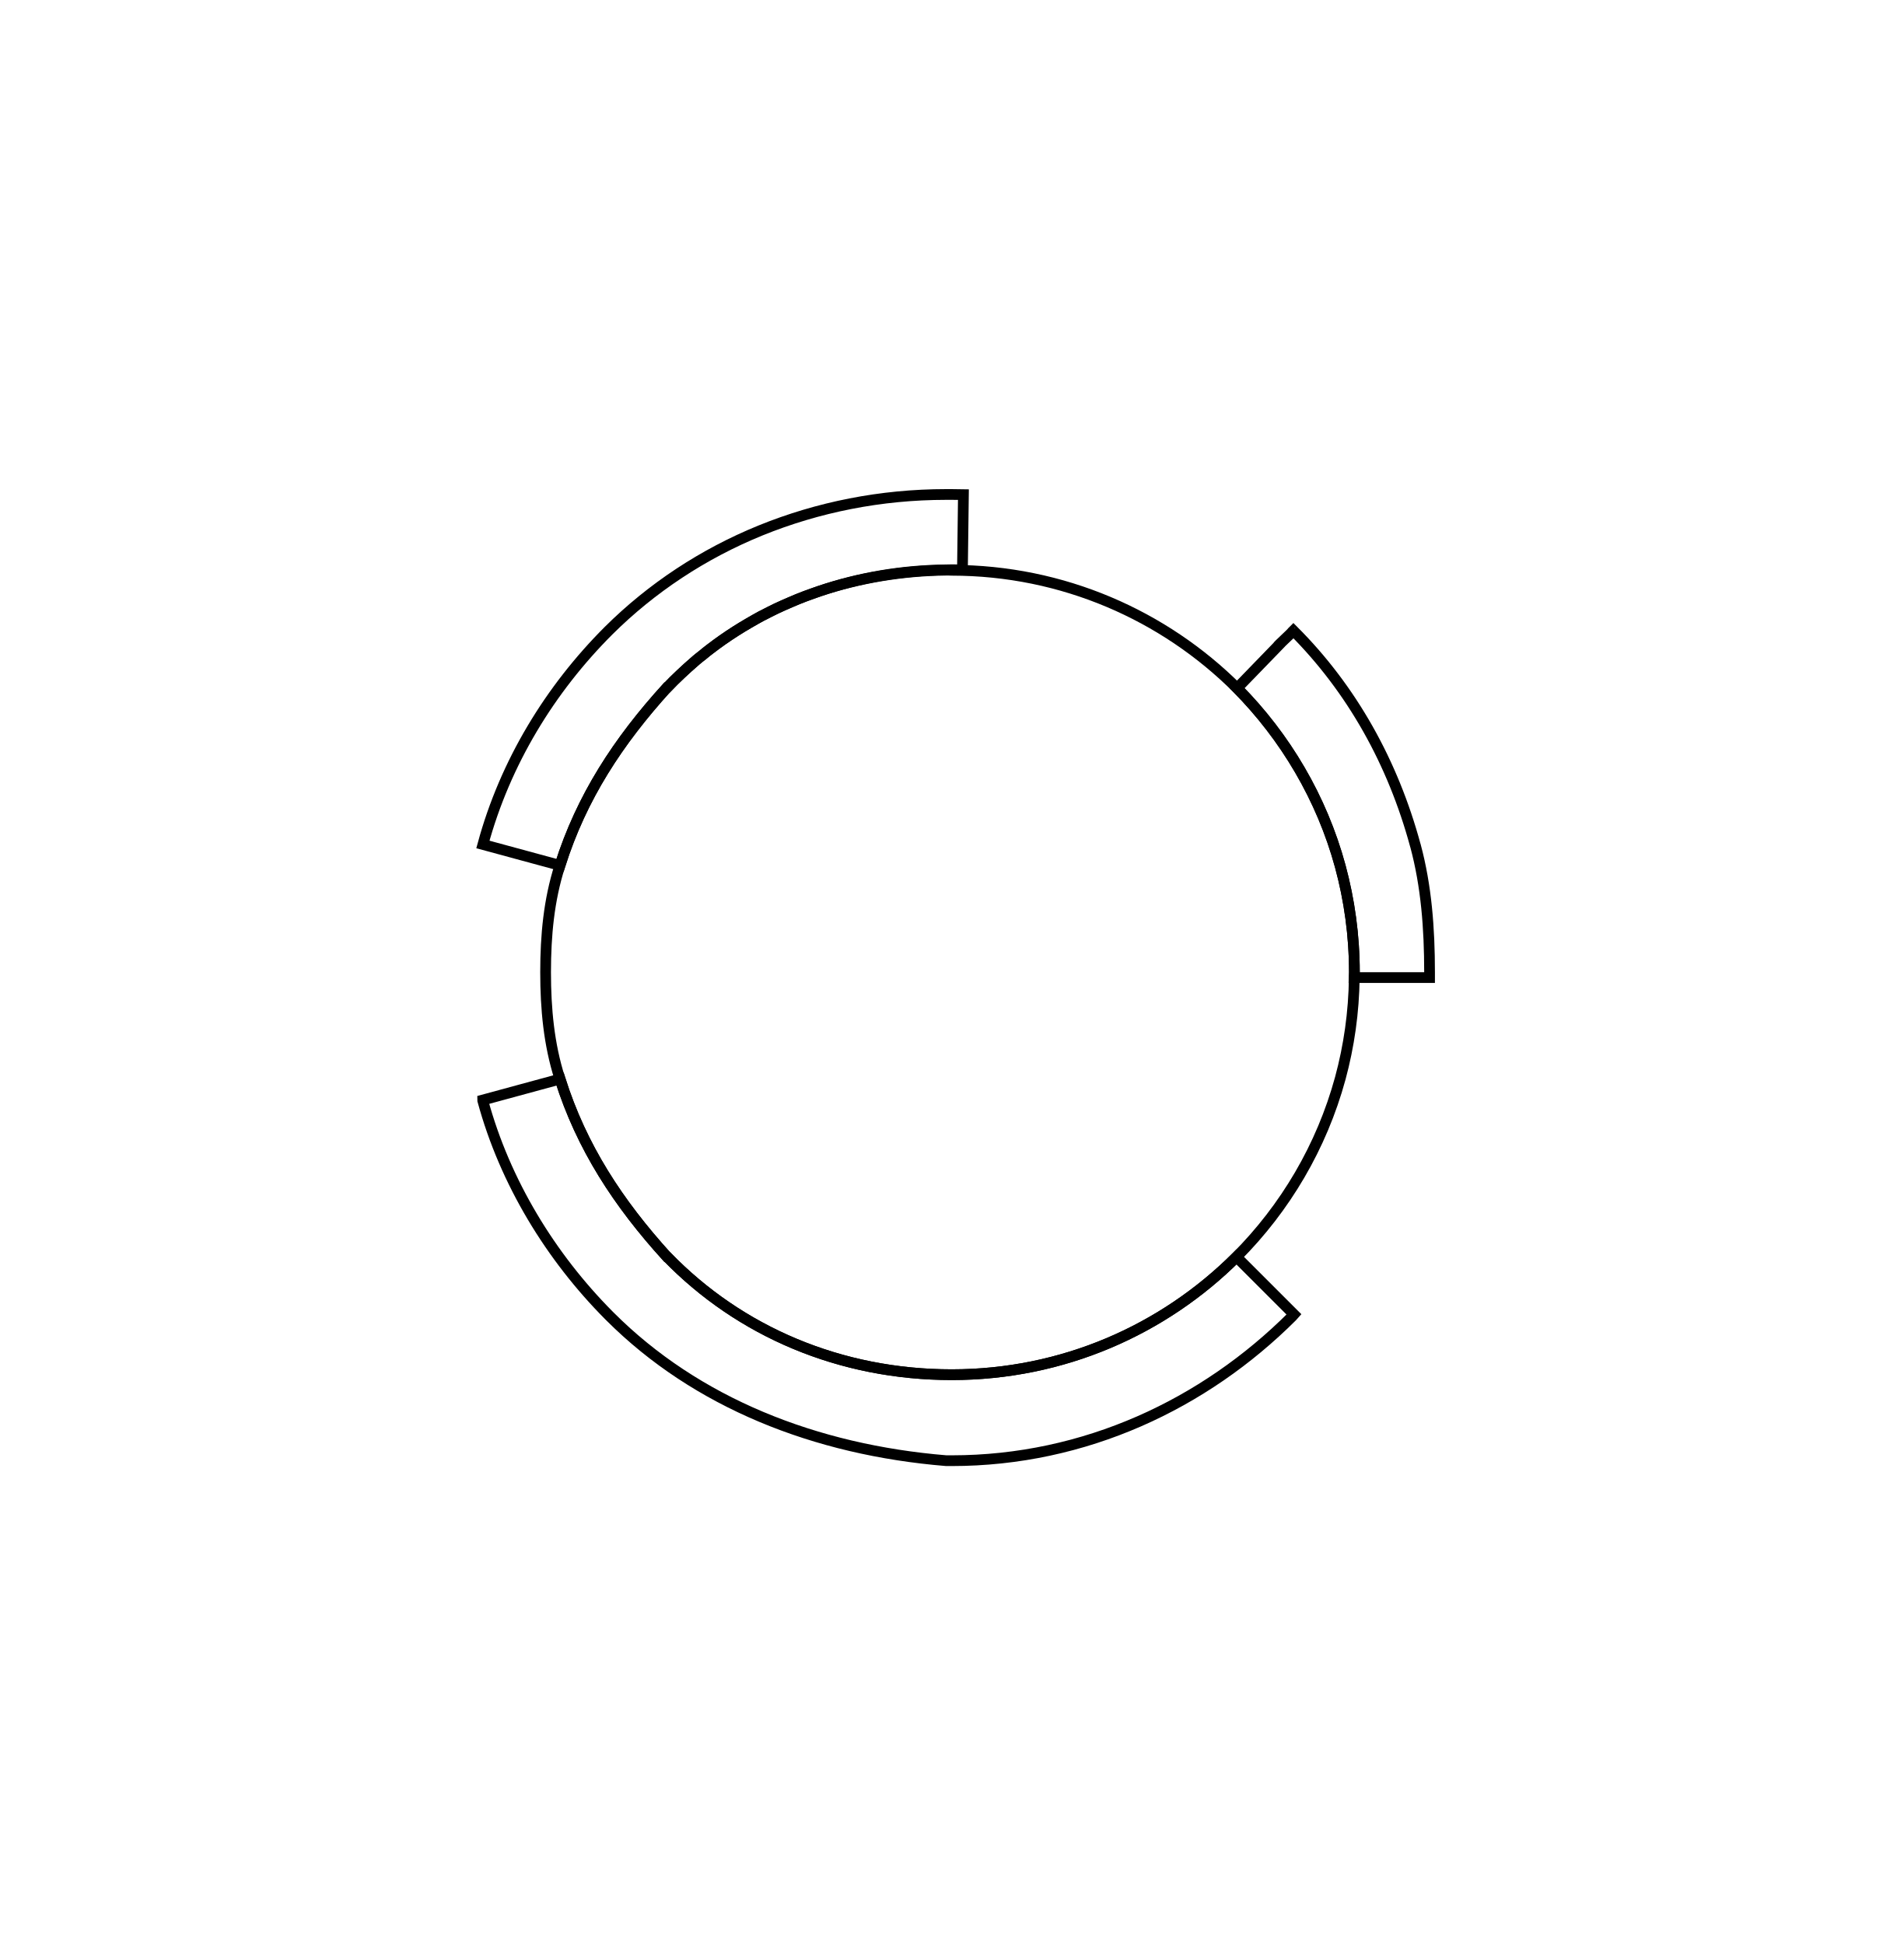
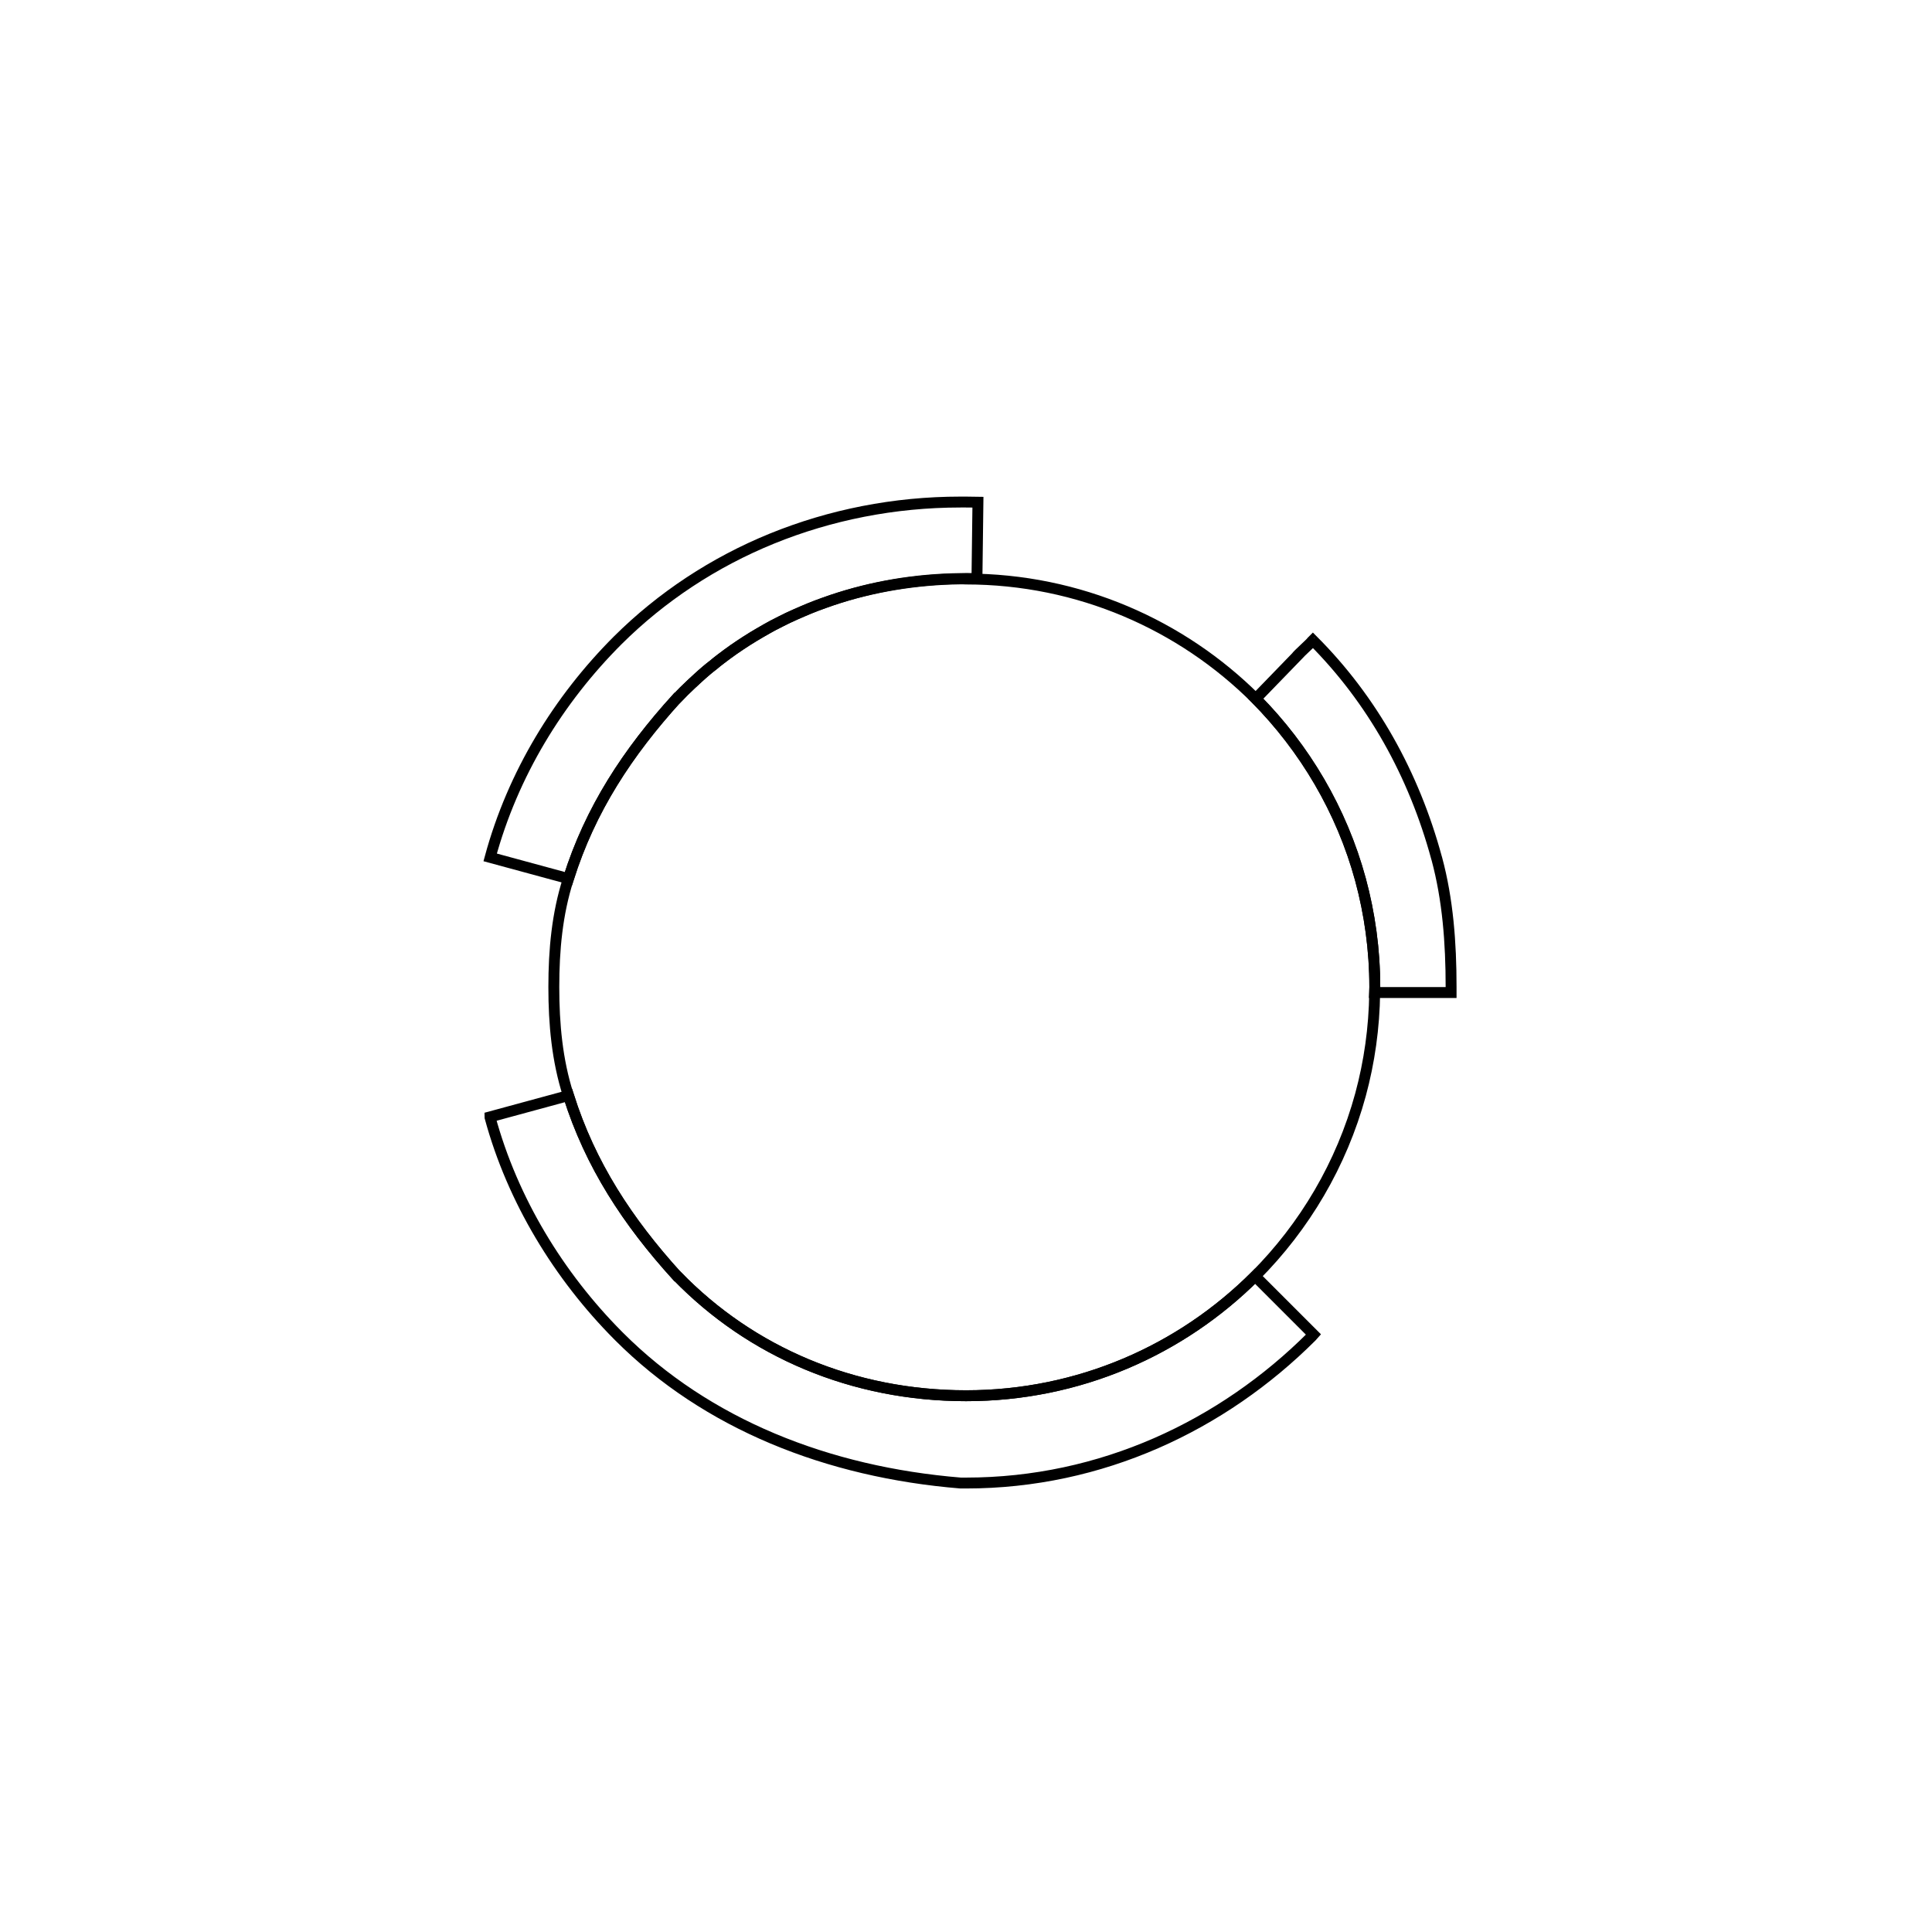
- <svg xmlns="http://www.w3.org/2000/svg" version="1.1" x="0px" y="0px" viewBox="0 0 177.25 181.08" enable-background="new 0 0 177.25 181.08" xml:space="preserve">
+ <svg xmlns="http://www.w3.org/2000/svg" version="1.1" x="0px" y="0px" viewBox="0 0 177.25 177.25" enable-background="new 0 0 177.25 181.08" xml:space="preserve">
  <g id="circle-inner">
    <path fill="none" stroke="#000000" stroke-miterlimit="10" d="M126.13,90.56c0,0.17,0,0.33-0.01,0.5c-0.04,3.24-0.49,6.38-1.3,9.37   c-1.74,6.39-5.13,12.1-9.67,16.65c-6.79,6.78-16.16,10.97-26.52,10.97c-10.35,0-19.72-3.99-26.51-10.99H62.1   c-4.52-4.98-7.95-10.2-9.95-16.55c-0.01-0.03-0.02-0.05-0.03-0.08v-0.01c-1-3.14-1.31-6.45-1.31-9.86c0-3.43,0.31-6.72,1.31-9.86   v-0.01c0.01-0.03,0.02-0.05,0.03-0.08c2-6.35,5.43-11.57,9.95-16.55h0.01c0.42-0.44,0.84-0.86,1.28-1.27   c0.22-0.21,0.44-0.41,0.66-0.61c0.25-0.23,0.5-0.45,0.76-0.67c0.2-0.17,0.4-0.33,0.61-0.49c0.23-0.19,0.46-0.38,0.7-0.56   c0.38-0.29,0.77-0.58,1.17-0.86c0.79-0.55,1.6-1.07,2.43-1.55c0.41-0.24,0.82-0.47,1.24-0.7c0.03-0.02,0.06-0.03,0.09-0.04   c0.41-0.21,0.81-0.42,1.23-0.62c0.43-0.2,0.87-0.4,1.32-0.59c0.44-0.19,0.89-0.38,1.35-0.55c0.45-0.17,0.91-0.33,1.37-0.49   c3.7-1.23,7.67-1.9,11.8-1.95c0.17-0.01,0.33,0.01,0.5,0.01c10.36,0,19.79,4.21,26.58,10.98l0,0c4.48,4.53,7.89,10.26,9.61,16.59   C125.66,83.83,126.13,87.14,126.13,90.56z" />
    <path fill="none" stroke="#000000" stroke-miterlimit="10" d="M133.13,90.56v0.5h-7.01c0.01-0.17,0.01-0.33,0.01-0.5   c0-3.42-0.46-6.73-1.31-9.87c-1.73-6.36-5.1-12.05-9.61-16.59l3.76-3.88c-0.04-0.04,1.39-1.32,1.35-1.35l0.13-0.13   c5.45,5.45,9.27,12.31,11.35,19.98c0.01,0.02,0.01,0.04,0.02,0.06C132.83,82.53,133.13,86.48,133.13,90.56z" />
    <path fill="none" stroke="#000000" stroke-miterlimit="10" d="M120.51,122.44c-0.06,0.07-0.12,0.13-0.18,0.19   c-8.15,8.14-19.28,13.43-31.7,13.43h-0.5c-12.22-1-23.29-5.4-31.32-13.43c-0.04-0.04-0.08-0.08-0.12-0.12   c-5.39-5.43-9.66-12.37-11.73-19.99c0-0.02-0.01-0.03-0.01-0.05l7.21-1.96c2,6.35,5.43,11.57,9.95,16.55h0.01   c6.79,7,16.16,10.99,26.51,10.99c10.36,0,19.73-4.19,26.52-10.97L120.51,122.44z" />
    <path display="none" fill="none" stroke="#000000" stroke-miterlimit="10" d="M133.13,91.06c0,3.9-0.34,7.68-1.31,11.28   c-0.01,0.02-0.01,0.04-0.02,0.06c-2.06,7.58-5.93,14.62-11.29,20.04l-5.36-5.36c4.54-4.55,7.93-10.26,9.67-16.65   c0.81-2.99,1.26-6.13,1.3-9.37H133.13z" />
    <path fill="none" stroke="#000000" stroke-miterlimit="10" d="M89.72,46.07l-0.09,7.01c-0.33-0.01-0.67-0.01-1-0.01   c-0.17,0-0.33,0-0.5,0.01c-4.13,0.05-8.1,0.72-11.8,1.98c-0.46,0.16-0.92,0.32-1.37,0.49c-0.46,0.17-0.91,0.36-1.35,0.55   c-0.45,0.19-0.89,0.39-1.32,0.59c-0.42,0.2-0.82,0.41-1.23,0.62c-0.03,0.01-0.06,0.02-0.09,0.04c-0.42,0.23-0.83,0.46-1.24,0.7   c-0.83,0.48-1.64,1-2.43,1.55c-0.4,0.28-0.79,0.57-1.17,0.86c-0.24,0.18-0.47,0.36-0.7,0.56c-0.21,0.16-0.41,0.32-0.61,0.49   c-0.26,0.22-0.51,0.44-0.76,0.67c-0.22,0.2-0.44,0.4-0.66,0.61c-0.44,0.41-0.86,0.83-1.28,1.27H62.1   c-4.52,4.98-7.95,10.2-9.95,16.55l-7.18-1.95c2.08-7.65,6.26-14.47,11.7-19.91c4.01-3.99,8.83-7.17,14.16-9.34   c5.34-2.17,11.19-3.35,17.29-3.35h0.5C88.98,46.06,89.34,46.06,89.72,46.07z" />
    <path display="none" fill="none" stroke="#000000" stroke-miterlimit="10" d="M120.45,58.74l-5.3,5.3   c-6.57-6.56-15.56-10.7-25.52-10.96l0.09-7.01C101.64,46.34,112.55,50.91,120.45,58.74z" />
  </g>
</svg>
